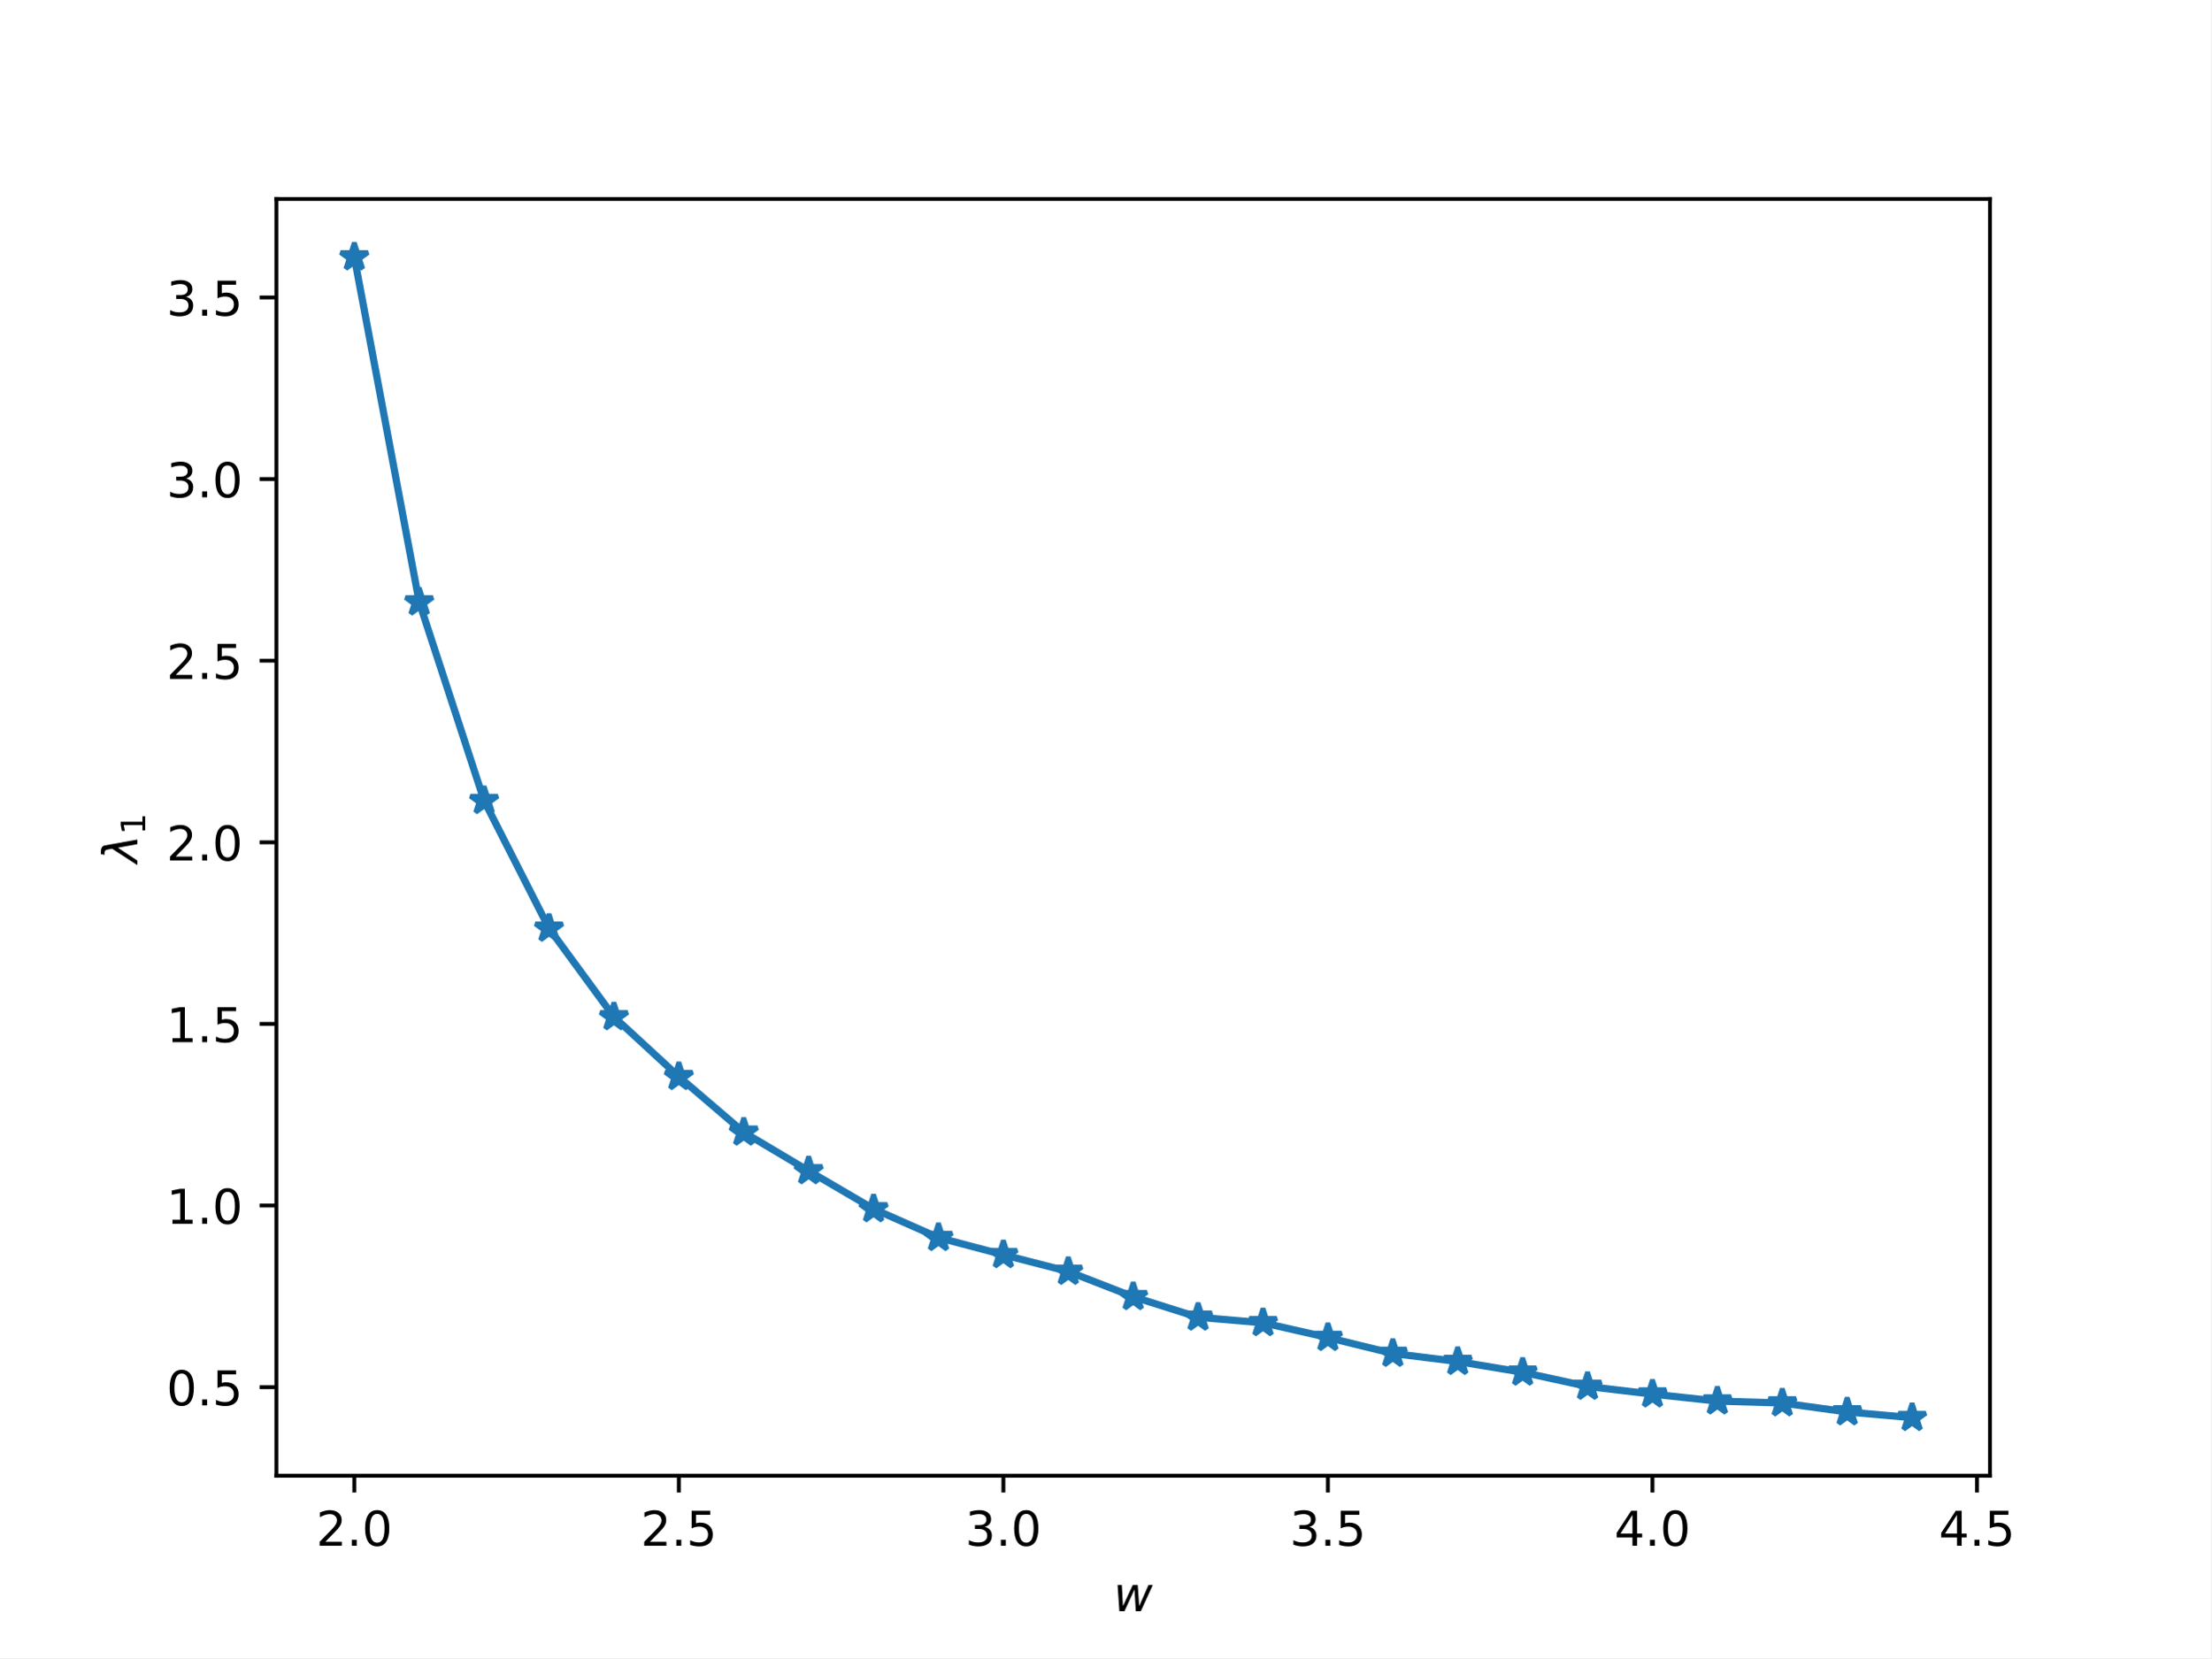
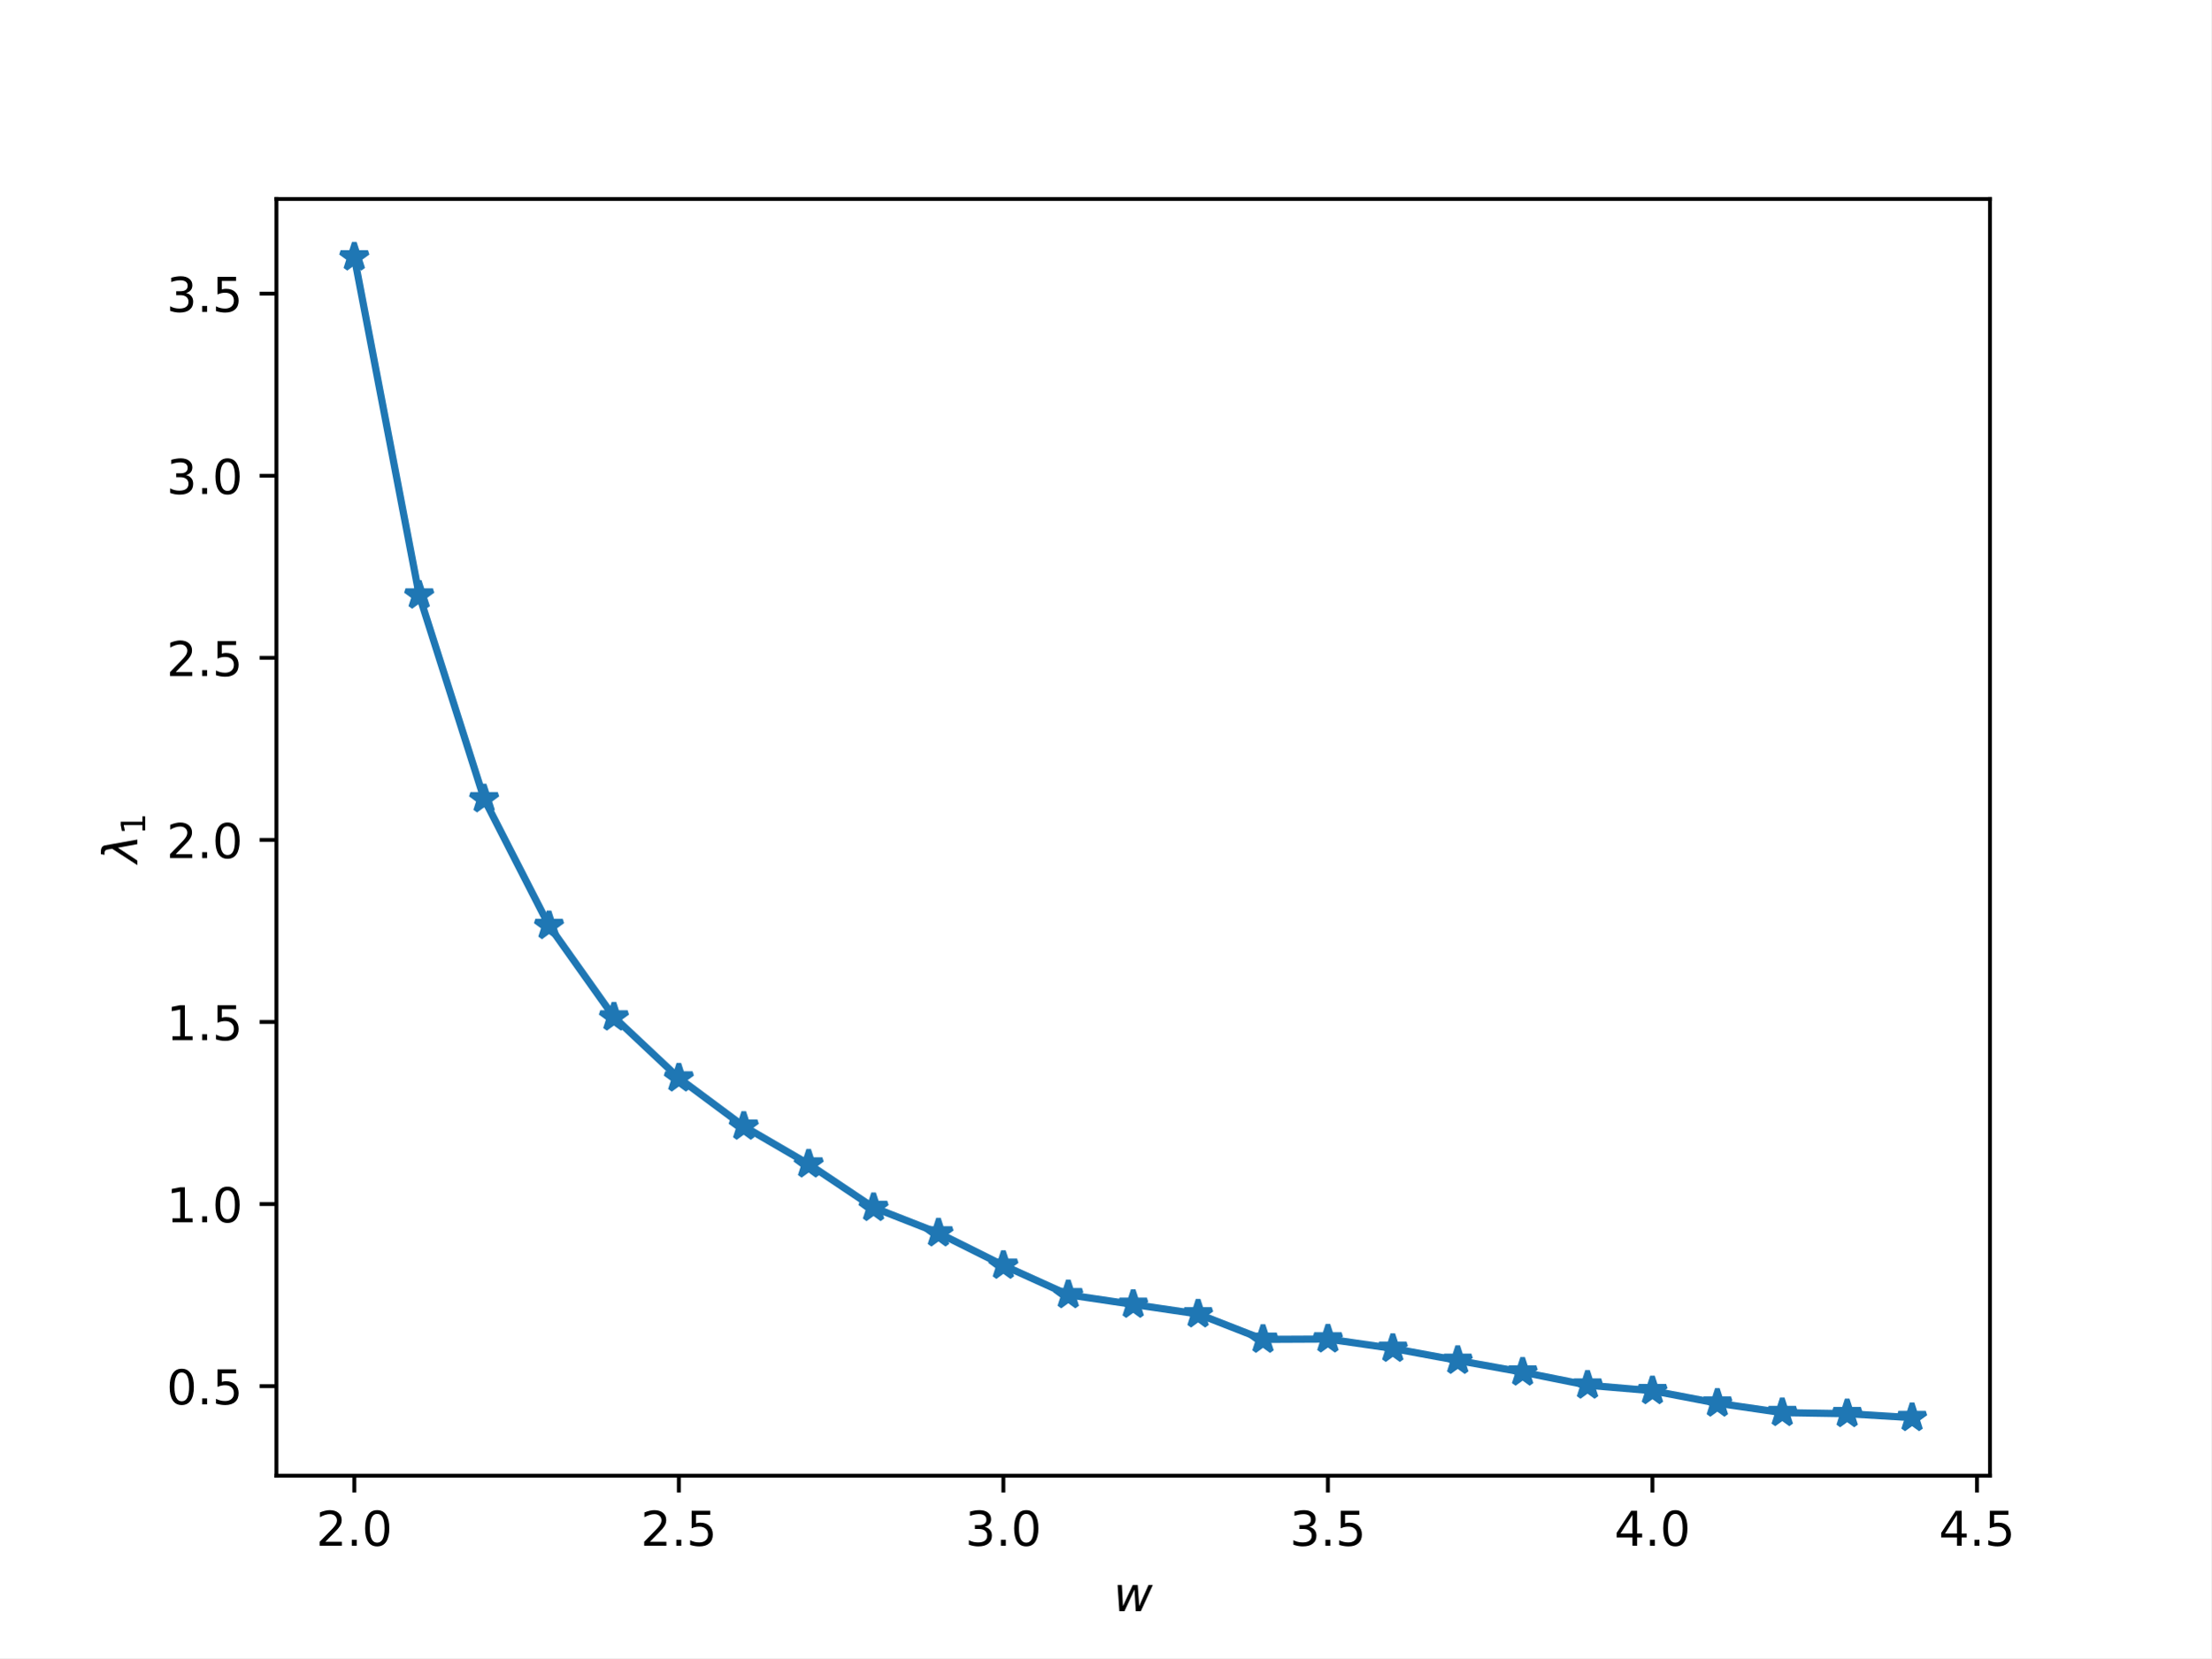
<svg xmlns="http://www.w3.org/2000/svg" xmlns:xlink="http://www.w3.org/1999/xlink" height="345.6pt" version="1.1" viewBox="0 0 460.8 345.6" width="460.8pt">
  <defs>
    <style type="text/css">
*{stroke-linecap:butt;stroke-linejoin:round;}
  </style>
  </defs>
  <g id="figure_1">
    <g id="patch_1">
      <path d="M 0 345.6  L 460.8 345.6  L 460.8 0  L 0 0  z " style="fill:#ffffff;" />
    </g>
    <g id="axes_1">
      <g id="patch_2">
        <path d="M 57.6 307.584  L 414.72 307.584  L 414.72 41.472  L 57.6 41.472  z " style="fill:#ffffff;" />
      </g>
      <g id="matplotlib.axis_1">
        <g id="xtick_1">
          <g id="line2d_1">
            <defs>
-               <path d="M 0 0  L 0 3.5  " id="meedd81f111" style="stroke:#000000;stroke-width:0.8;" />
-             </defs>
-             <g>
-               <use style="stroke:#000000;stroke-width:0.8;" x="73.833" xlink:href="#meedd81f111" y="307.584" />
+               <path d="M 0 0  L 0 3.5  " id="m2df52524ef" style="stroke:#000000;stroke-width:0.8;" />
+             </defs>
+             <g>
+               <use style="stroke:#000000;stroke-width:0.8;" x="73.833" xlink:href="#m2df52524ef" y="307.584" />
            </g>
          </g>
          <g id="text_1">
            <defs>
              <path d="M 19.188 8.297  L 53.609 8.297  L 53.609 0  L 7.328 0  L 7.328 8.297  Q 12.938 14.109 22.625 23.891  Q 32.328 33.688 34.812 36.531  Q 39.547 41.844 41.422 45.531  Q 43.312 49.219 43.312 52.781  Q 43.312 58.594 39.234 62.25  Q 35.156 65.922 28.609 65.922  Q 23.969 65.922 18.812 64.312  Q 13.672 62.703 7.812 59.422  L 7.812 69.391  Q 13.766 71.781 18.938 73  Q 24.125 74.219 28.422 74.219  Q 39.75 74.219 46.484 68.547  Q 53.219 62.891 53.219 53.422  Q 53.219 48.922 51.531 44.891  Q 49.859 40.875 45.406 35.406  Q 44.188 33.984 37.641 27.219  Q 31.109 20.453 19.188 8.297  z " id="DejaVuSans-50" />
              <path d="M 10.688 12.406  L 21 12.406  L 21 0  L 10.688 0  z " id="DejaVuSans-46" />
              <path d="M 31.781 66.406  Q 24.172 66.406 20.328 58.906  Q 16.5 51.422 16.5 36.375  Q 16.5 21.391 20.328 13.891  Q 24.172 6.391 31.781 6.391  Q 39.453 6.391 43.281 13.891  Q 47.125 21.391 47.125 36.375  Q 47.125 51.422 43.281 58.906  Q 39.453 66.406 31.781 66.406  z M 31.781 74.219  Q 44.047 74.219 50.516 64.516  Q 56.984 54.828 56.984 36.375  Q 56.984 17.969 50.516 8.266  Q 44.047 -1.422 31.781 -1.422  Q 19.531 -1.422 13.062 8.266  Q 6.594 17.969 6.594 36.375  Q 6.594 54.828 13.062 64.516  Q 19.531 74.219 31.781 74.219  z " id="DejaVuSans-48" />
            </defs>
            <g transform="translate(65.88116 322.1824)scale(0.1 -0.1)">
              <use xlink:href="#DejaVuSans-50" />
              <use x="63.623" xlink:href="#DejaVuSans-46" />
              <use x="95.41" xlink:href="#DejaVuSans-48" />
            </g>
          </g>
        </g>
        <g id="xtick_2">
          <g id="line2d_2">
            <g>
-               <use style="stroke:#000000;stroke-width:0.8;" x="141.469" xlink:href="#meedd81f111" y="307.584" />
+               <use style="stroke:#000000;stroke-width:0.8;" x="141.469" xlink:href="#m2df52524ef" y="307.584" />
            </g>
          </g>
          <g id="text_2">
            <defs>
              <path d="M 10.797 72.906  L 49.516 72.906  L 49.516 64.594  L 19.828 64.594  L 19.828 46.734  Q 21.969 47.469 24.109 47.828  Q 26.266 48.188 28.422 48.188  Q 40.625 48.188 47.75 41.5  Q 54.891 34.812 54.891 23.391  Q 54.891 11.625 47.562 5.094  Q 40.234 -1.422 26.906 -1.422  Q 22.312 -1.422 17.547 -0.641  Q 12.797 0.141 7.719 1.703  L 7.719 11.625  Q 12.109 9.234 16.797 8.062  Q 21.484 6.891 26.703 6.891  Q 35.156 6.891 40.078 11.328  Q 45.016 15.766 45.016 23.391  Q 45.016 31 40.078 35.438  Q 35.156 39.891 26.703 39.891  Q 22.75 39.891 18.812 39.016  Q 14.891 38.141 10.797 36.281  z " id="DejaVuSans-53" />
            </defs>
            <g transform="translate(133.5175 322.1824)scale(0.1 -0.1)">
              <use xlink:href="#DejaVuSans-50" />
              <use x="63.623" xlink:href="#DejaVuSans-46" />
              <use x="95.41" xlink:href="#DejaVuSans-53" />
            </g>
          </g>
        </g>
        <g id="xtick_3">
          <g id="line2d_3">
            <g>
-               <use style="stroke:#000000;stroke-width:0.8;" x="209.105" xlink:href="#meedd81f111" y="307.584" />
+               <use style="stroke:#000000;stroke-width:0.8;" x="209.105" xlink:href="#m2df52524ef" y="307.584" />
            </g>
          </g>
          <g id="text_3">
            <defs>
              <path d="M 40.578 39.312  Q 47.656 37.797 51.625 33  Q 55.609 28.219 55.609 21.188  Q 55.609 10.406 48.188 4.484  Q 40.766 -1.422 27.094 -1.422  Q 22.516 -1.422 17.656 -0.516  Q 12.797 0.391 7.625 2.203  L 7.625 11.719  Q 11.719 9.328 16.594 8.109  Q 21.484 6.891 26.812 6.891  Q 36.078 6.891 40.938 10.547  Q 45.797 14.203 45.797 21.188  Q 45.797 27.641 41.281 31.266  Q 36.766 34.906 28.719 34.906  L 20.219 34.906  L 20.219 43.016  L 29.109 43.016  Q 36.375 43.016 40.234 45.922  Q 44.094 48.828 44.094 54.297  Q 44.094 59.906 40.109 62.906  Q 36.141 65.922 28.719 65.922  Q 24.656 65.922 20.016 65.031  Q 15.375 64.156 9.812 62.312  L 9.812 71.094  Q 15.438 72.656 20.344 73.438  Q 25.25 74.219 29.594 74.219  Q 40.828 74.219 47.359 69.109  Q 53.906 64.016 53.906 55.328  Q 53.906 49.266 50.438 45.094  Q 46.969 40.922 40.578 39.312  z " id="DejaVuSans-51" />
            </defs>
            <g transform="translate(201.1539 322.1824)scale(0.1 -0.1)">
              <use xlink:href="#DejaVuSans-51" />
              <use x="63.623" xlink:href="#DejaVuSans-46" />
              <use x="95.41" xlink:href="#DejaVuSans-48" />
            </g>
          </g>
        </g>
        <g id="xtick_4">
          <g id="line2d_4">
            <g>
-               <use style="stroke:#000000;stroke-width:0.8;" x="276.742" xlink:href="#meedd81f111" y="307.584" />
+               <use style="stroke:#000000;stroke-width:0.8;" x="276.742" xlink:href="#m2df52524ef" y="307.584" />
            </g>
          </g>
          <g id="text_4">
            <g transform="translate(268.7903 322.1824)scale(0.1 -0.1)">
              <use xlink:href="#DejaVuSans-51" />
              <use x="63.623" xlink:href="#DejaVuSans-46" />
              <use x="95.41" xlink:href="#DejaVuSans-53" />
            </g>
          </g>
        </g>
        <g id="xtick_5">
          <g id="line2d_5">
            <g>
-               <use style="stroke:#000000;stroke-width:0.8;" x="344.378" xlink:href="#meedd81f111" y="307.584" />
+               <use style="stroke:#000000;stroke-width:0.8;" x="344.378" xlink:href="#m2df52524ef" y="307.584" />
            </g>
          </g>
          <g id="text_5">
            <defs>
              <path d="M 37.797 64.312  L 12.891 25.391  L 37.797 25.391  z M 35.203 72.906  L 47.609 72.906  L 47.609 25.391  L 58.016 25.391  L 58.016 17.188  L 47.609 17.188  L 47.609 0  L 37.797 0  L 37.797 17.188  L 4.891 17.188  L 4.891 26.703  z " id="DejaVuSans-52" />
            </defs>
            <g transform="translate(336.4266 322.1824)scale(0.1 -0.1)">
              <use xlink:href="#DejaVuSans-52" />
              <use x="63.623" xlink:href="#DejaVuSans-46" />
              <use x="95.41" xlink:href="#DejaVuSans-48" />
            </g>
          </g>
        </g>
        <g id="xtick_6">
          <g id="line2d_6">
            <g>
-               <use style="stroke:#000000;stroke-width:0.8;" x="412.015" xlink:href="#meedd81f111" y="307.584" />
+               <use style="stroke:#000000;stroke-width:0.8;" x="412.015" xlink:href="#m2df52524ef" y="307.584" />
            </g>
          </g>
          <g id="text_6">
            <g transform="translate(404.063 322.1824)scale(0.1 -0.1)">
              <use xlink:href="#DejaVuSans-52" />
              <use x="63.623" xlink:href="#DejaVuSans-46" />
              <use x="95.41" xlink:href="#DejaVuSans-53" />
            </g>
          </g>
        </g>
        <g id="text_7">
          <defs>
            <path d="M 8.5 54.688  L 17.391 54.688  L 19.672 10.688  L 40.094 54.688  L 50.484 54.688  L 53.516 10.688  L 72.906 54.688  L 81.891 54.688  L 56.891 0  L 46.391 0  L 43.703 45.312  L 22.797 0  L 12.203 0  z " id="DejaVuSans-Oblique-119" />
          </defs>
          <g transform="translate(232.06 335.8606)scale(0.1 -0.1)">
            <use transform="translate(0 0.3125)" xlink:href="#DejaVuSans-Oblique-119" />
          </g>
        </g>
      </g>
      <g id="matplotlib.axis_2">
        <g id="ytick_1">
          <g id="line2d_7">
            <defs>
-               <path d="M 0 0  L -3.5 0  " id="m1c1e3634e1" style="stroke:#000000;stroke-width:0.8;" />
-             </defs>
-             <g>
-               <use style="stroke:#000000;stroke-width:0.8;" x="57.6" xlink:href="#m1c1e3634e1" y="289.129" />
+               <path d="M 0 0  L -3.5 0  " id="m3262d1a33a" style="stroke:#000000;stroke-width:0.8;" />
+             </defs>
+             <g>
+               <use style="stroke:#000000;stroke-width:0.8;" x="57.6" xlink:href="#m3262d1a33a" y="288.917" />
            </g>
          </g>
          <g id="text_8">
-             <g transform="translate(34.69687 292.9284)scale(0.1 -0.1)">
+             <g transform="translate(34.69687 292.7159)scale(0.1 -0.1)">
              <use xlink:href="#DejaVuSans-48" />
              <use x="63.623" xlink:href="#DejaVuSans-46" />
              <use x="95.41" xlink:href="#DejaVuSans-53" />
            </g>
          </g>
        </g>
        <g id="ytick_2">
          <g id="line2d_8">
            <g>
-               <use style="stroke:#000000;stroke-width:0.8;" x="57.6" xlink:href="#m1c1e3634e1" y="251.273" />
+               <use style="stroke:#000000;stroke-width:0.8;" x="57.6" xlink:href="#m3262d1a33a" y="250.964" />
            </g>
          </g>
          <g id="text_9">
            <defs>
              <path d="M 12.406 8.297  L 28.516 8.297  L 28.516 63.922  L 10.984 60.406  L 10.984 69.391  L 28.422 72.906  L 38.281 72.906  L 38.281 8.297  L 54.391 8.297  L 54.391 0  L 12.406 0  z " id="DejaVuSans-49" />
            </defs>
-             <g transform="translate(34.69687 255.0725)scale(0.1 -0.1)">
+             <g transform="translate(34.69687 254.7632)scale(0.1 -0.1)">
              <use xlink:href="#DejaVuSans-49" />
              <use x="63.623" xlink:href="#DejaVuSans-46" />
              <use x="95.41" xlink:href="#DejaVuSans-48" />
            </g>
          </g>
        </g>
        <g id="ytick_3">
          <g id="line2d_9">
            <g>
-               <use style="stroke:#000000;stroke-width:0.8;" x="57.6" xlink:href="#m1c1e3634e1" y="213.417" />
+               <use style="stroke:#000000;stroke-width:0.8;" x="57.6" xlink:href="#m3262d1a33a" y="213.011" />
            </g>
          </g>
          <g id="text_10">
-             <g transform="translate(34.69687 217.2165)scale(0.1 -0.1)">
+             <g transform="translate(34.69687 216.8105)scale(0.1 -0.1)">
              <use xlink:href="#DejaVuSans-49" />
              <use x="63.623" xlink:href="#DejaVuSans-46" />
              <use x="95.41" xlink:href="#DejaVuSans-53" />
            </g>
          </g>
        </g>
        <g id="ytick_4">
          <g id="line2d_10">
            <g>
-               <use style="stroke:#000000;stroke-width:0.8;" x="57.6" xlink:href="#m1c1e3634e1" y="175.561" />
+               <use style="stroke:#000000;stroke-width:0.8;" x="57.6" xlink:href="#m3262d1a33a" y="175.058" />
            </g>
          </g>
          <g id="text_11">
-             <g transform="translate(34.69687 179.3606)scale(0.1 -0.1)">
+             <g transform="translate(34.69687 178.8577)scale(0.1 -0.1)">
              <use xlink:href="#DejaVuSans-50" />
              <use x="63.623" xlink:href="#DejaVuSans-46" />
              <use x="95.41" xlink:href="#DejaVuSans-48" />
            </g>
          </g>
        </g>
        <g id="ytick_5">
          <g id="line2d_11">
            <g>
-               <use style="stroke:#000000;stroke-width:0.8;" x="57.6" xlink:href="#m1c1e3634e1" y="137.705" />
+               <use style="stroke:#000000;stroke-width:0.8;" x="57.6" xlink:href="#m3262d1a33a" y="137.106" />
            </g>
          </g>
          <g id="text_12">
-             <g transform="translate(34.69687 141.5047)scale(0.1 -0.1)">
+             <g transform="translate(34.69687 140.905)scale(0.1 -0.1)">
              <use xlink:href="#DejaVuSans-50" />
              <use x="63.623" xlink:href="#DejaVuSans-46" />
              <use x="95.41" xlink:href="#DejaVuSans-53" />
            </g>
          </g>
        </g>
        <g id="ytick_6">
          <g id="line2d_12">
            <g>
-               <use style="stroke:#000000;stroke-width:0.8;" x="57.6" xlink:href="#m1c1e3634e1" y="99.85" />
+               <use style="stroke:#000000;stroke-width:0.8;" x="57.6" xlink:href="#m3262d1a33a" y="99.153" />
            </g>
          </g>
          <g id="text_13">
-             <g transform="translate(34.69687 103.6487)scale(0.1 -0.1)">
+             <g transform="translate(34.69687 102.9522)scale(0.1 -0.1)">
              <use xlink:href="#DejaVuSans-51" />
              <use x="63.623" xlink:href="#DejaVuSans-46" />
              <use x="95.41" xlink:href="#DejaVuSans-48" />
            </g>
          </g>
        </g>
        <g id="ytick_7">
          <g id="line2d_13">
            <g>
-               <use style="stroke:#000000;stroke-width:0.8;" x="57.6" xlink:href="#m1c1e3634e1" y="61.994" />
+               <use style="stroke:#000000;stroke-width:0.8;" x="57.6" xlink:href="#m3262d1a33a" y="61.2" />
            </g>
          </g>
          <g id="text_14">
-             <g transform="translate(34.69687 65.79278)scale(0.1 -0.1)">
+             <g transform="translate(34.69687 64.99948)scale(0.1 -0.1)">
              <use xlink:href="#DejaVuSans-51" />
              <use x="63.623" xlink:href="#DejaVuSans-46" />
              <use x="95.41" xlink:href="#DejaVuSans-53" />
            </g>
          </g>
        </g>
        <g id="text_15">
          <defs>
            <path d="M 36.719 67.438  L 48.828 0  L 39.312 0  L 31.844 40.438  L 5.125 0  L -4.391 0  L 29.734 52.438  L 28.031 62.109  Q 26.953 68.266 21.734 68.266  L 17.047 68.266  L 18.5 75.984  L 24.219 75.875  Q 35.203 75.734 36.719 67.438  z " id="DejaVuSans-Oblique-955" />
          </defs>
          <g transform="translate(28.61719 179.878)rotate(-90)scale(0.1 -0.1)">
            <use transform="translate(0 0.015625)" xlink:href="#DejaVuSans-Oblique-955" />
            <use transform="translate(59.17969 -16.39062)scale(0.7)" xlink:href="#DejaVuSans-49" />
          </g>
        </g>
      </g>
      <g id="line2d_14">
-         <path clip-path="url(#pd91c6cbfc2)" d="M 73.833 53.568  L 87.36 125.489  L 100.887 166.882  L 114.415 193.497  L 127.942 211.953  L 141.469 224.415  L 154.996 235.999  L 168.524 244.052  L 182.051 251.975  L 195.578 257.964  L 209.105 261.537  L 222.633 265.02  L 236.16 270.287  L 249.687 274.567  L 263.215 275.714  L 276.742 278.796  L 290.269 282.11  L 303.796 283.788  L 317.324 286.025  L 330.851 288.986  L 344.378 290.581  L 357.905 292.036  L 371.433 292.434  L 384.96 294.298  L 398.487 295.488  " style="fill:none;stroke:#1f77b4;stroke-linecap:square;stroke-width:1.5;" />
+         <path clip-path="url(#pff715fec1b)" d="M 73.833 53.568  L 87.36 124.053  L 100.887 166.515  L 114.415 192.939  L 127.942 211.996  L 141.469 224.706  L 154.996 234.759  L 168.524 242.635  L 182.051 251.701  L 195.578 257  L 209.105 263.752  L 222.633 269.879  L 236.16 271.883  L 249.687 273.88  L 263.215 279.17  L 276.742 279.104  L 290.269 281.06  L 303.796 283.563  L 317.324 286.006  L 330.851 288.725  L 344.378 289.879  L 357.905 292.475  L 371.433 294.442  L 384.96 294.666  L 398.487 295.488  " style="fill:none;stroke:#1f77b4;stroke-linecap:square;stroke-width:1.5;" />
        <defs>
-           <path d="M 0 -3  L -0.674 -0.927  L -2.853 -0.927  L -1.09 0.354  L -1.763 2.427  L -0 1.146  L 1.763 2.427  L 1.09 0.354  L 2.853 -0.927  L 0.674 -0.927  z " id="mac1e523137" style="stroke:#1f77b4;stroke-linejoin:bevel;" />
+           <path d="M 0 -3  L -0.674 -0.927  L -2.853 -0.927  L -1.09 0.354  L -1.763 2.427  L -0 1.146  L 1.763 2.427  L 1.09 0.354  L 2.853 -0.927  L 0.674 -0.927  z " id="m5f39931118" style="stroke:#1f77b4;stroke-linejoin:bevel;" />
        </defs>
-         <g clip-path="url(#pd91c6cbfc2)">
-           <use style="fill:#1f77b4;stroke:#1f77b4;stroke-linejoin:bevel;" x="73.833" xlink:href="#mac1e523137" y="53.568" />
-           <use style="fill:#1f77b4;stroke:#1f77b4;stroke-linejoin:bevel;" x="87.36" xlink:href="#mac1e523137" y="125.489" />
-           <use style="fill:#1f77b4;stroke:#1f77b4;stroke-linejoin:bevel;" x="100.887" xlink:href="#mac1e523137" y="166.882" />
-           <use style="fill:#1f77b4;stroke:#1f77b4;stroke-linejoin:bevel;" x="114.415" xlink:href="#mac1e523137" y="193.497" />
-           <use style="fill:#1f77b4;stroke:#1f77b4;stroke-linejoin:bevel;" x="127.942" xlink:href="#mac1e523137" y="211.953" />
-           <use style="fill:#1f77b4;stroke:#1f77b4;stroke-linejoin:bevel;" x="141.469" xlink:href="#mac1e523137" y="224.415" />
-           <use style="fill:#1f77b4;stroke:#1f77b4;stroke-linejoin:bevel;" x="154.996" xlink:href="#mac1e523137" y="235.999" />
-           <use style="fill:#1f77b4;stroke:#1f77b4;stroke-linejoin:bevel;" x="168.524" xlink:href="#mac1e523137" y="244.052" />
-           <use style="fill:#1f77b4;stroke:#1f77b4;stroke-linejoin:bevel;" x="182.051" xlink:href="#mac1e523137" y="251.975" />
-           <use style="fill:#1f77b4;stroke:#1f77b4;stroke-linejoin:bevel;" x="195.578" xlink:href="#mac1e523137" y="257.964" />
-           <use style="fill:#1f77b4;stroke:#1f77b4;stroke-linejoin:bevel;" x="209.105" xlink:href="#mac1e523137" y="261.537" />
-           <use style="fill:#1f77b4;stroke:#1f77b4;stroke-linejoin:bevel;" x="222.633" xlink:href="#mac1e523137" y="265.02" />
-           <use style="fill:#1f77b4;stroke:#1f77b4;stroke-linejoin:bevel;" x="236.16" xlink:href="#mac1e523137" y="270.287" />
-           <use style="fill:#1f77b4;stroke:#1f77b4;stroke-linejoin:bevel;" x="249.687" xlink:href="#mac1e523137" y="274.567" />
-           <use style="fill:#1f77b4;stroke:#1f77b4;stroke-linejoin:bevel;" x="263.215" xlink:href="#mac1e523137" y="275.714" />
-           <use style="fill:#1f77b4;stroke:#1f77b4;stroke-linejoin:bevel;" x="276.742" xlink:href="#mac1e523137" y="278.796" />
-           <use style="fill:#1f77b4;stroke:#1f77b4;stroke-linejoin:bevel;" x="290.269" xlink:href="#mac1e523137" y="282.11" />
-           <use style="fill:#1f77b4;stroke:#1f77b4;stroke-linejoin:bevel;" x="303.796" xlink:href="#mac1e523137" y="283.788" />
-           <use style="fill:#1f77b4;stroke:#1f77b4;stroke-linejoin:bevel;" x="317.324" xlink:href="#mac1e523137" y="286.025" />
-           <use style="fill:#1f77b4;stroke:#1f77b4;stroke-linejoin:bevel;" x="330.851" xlink:href="#mac1e523137" y="288.986" />
-           <use style="fill:#1f77b4;stroke:#1f77b4;stroke-linejoin:bevel;" x="344.378" xlink:href="#mac1e523137" y="290.581" />
-           <use style="fill:#1f77b4;stroke:#1f77b4;stroke-linejoin:bevel;" x="357.905" xlink:href="#mac1e523137" y="292.036" />
-           <use style="fill:#1f77b4;stroke:#1f77b4;stroke-linejoin:bevel;" x="371.433" xlink:href="#mac1e523137" y="292.434" />
-           <use style="fill:#1f77b4;stroke:#1f77b4;stroke-linejoin:bevel;" x="384.96" xlink:href="#mac1e523137" y="294.298" />
-           <use style="fill:#1f77b4;stroke:#1f77b4;stroke-linejoin:bevel;" x="398.487" xlink:href="#mac1e523137" y="295.488" />
+         <g clip-path="url(#pff715fec1b)">
+           <use style="fill:#1f77b4;stroke:#1f77b4;stroke-linejoin:bevel;" x="73.833" xlink:href="#m5f39931118" y="53.568" />
+           <use style="fill:#1f77b4;stroke:#1f77b4;stroke-linejoin:bevel;" x="87.36" xlink:href="#m5f39931118" y="124.053" />
+           <use style="fill:#1f77b4;stroke:#1f77b4;stroke-linejoin:bevel;" x="100.887" xlink:href="#m5f39931118" y="166.515" />
+           <use style="fill:#1f77b4;stroke:#1f77b4;stroke-linejoin:bevel;" x="114.415" xlink:href="#m5f39931118" y="192.939" />
+           <use style="fill:#1f77b4;stroke:#1f77b4;stroke-linejoin:bevel;" x="127.942" xlink:href="#m5f39931118" y="211.996" />
+           <use style="fill:#1f77b4;stroke:#1f77b4;stroke-linejoin:bevel;" x="141.469" xlink:href="#m5f39931118" y="224.706" />
+           <use style="fill:#1f77b4;stroke:#1f77b4;stroke-linejoin:bevel;" x="154.996" xlink:href="#m5f39931118" y="234.759" />
+           <use style="fill:#1f77b4;stroke:#1f77b4;stroke-linejoin:bevel;" x="168.524" xlink:href="#m5f39931118" y="242.635" />
+           <use style="fill:#1f77b4;stroke:#1f77b4;stroke-linejoin:bevel;" x="182.051" xlink:href="#m5f39931118" y="251.701" />
+           <use style="fill:#1f77b4;stroke:#1f77b4;stroke-linejoin:bevel;" x="195.578" xlink:href="#m5f39931118" y="257" />
+           <use style="fill:#1f77b4;stroke:#1f77b4;stroke-linejoin:bevel;" x="209.105" xlink:href="#m5f39931118" y="263.752" />
+           <use style="fill:#1f77b4;stroke:#1f77b4;stroke-linejoin:bevel;" x="222.633" xlink:href="#m5f39931118" y="269.879" />
+           <use style="fill:#1f77b4;stroke:#1f77b4;stroke-linejoin:bevel;" x="236.16" xlink:href="#m5f39931118" y="271.883" />
+           <use style="fill:#1f77b4;stroke:#1f77b4;stroke-linejoin:bevel;" x="249.687" xlink:href="#m5f39931118" y="273.88" />
+           <use style="fill:#1f77b4;stroke:#1f77b4;stroke-linejoin:bevel;" x="263.215" xlink:href="#m5f39931118" y="279.17" />
+           <use style="fill:#1f77b4;stroke:#1f77b4;stroke-linejoin:bevel;" x="276.742" xlink:href="#m5f39931118" y="279.104" />
+           <use style="fill:#1f77b4;stroke:#1f77b4;stroke-linejoin:bevel;" x="290.269" xlink:href="#m5f39931118" y="281.06" />
+           <use style="fill:#1f77b4;stroke:#1f77b4;stroke-linejoin:bevel;" x="303.796" xlink:href="#m5f39931118" y="283.563" />
+           <use style="fill:#1f77b4;stroke:#1f77b4;stroke-linejoin:bevel;" x="317.324" xlink:href="#m5f39931118" y="286.006" />
+           <use style="fill:#1f77b4;stroke:#1f77b4;stroke-linejoin:bevel;" x="330.851" xlink:href="#m5f39931118" y="288.725" />
+           <use style="fill:#1f77b4;stroke:#1f77b4;stroke-linejoin:bevel;" x="344.378" xlink:href="#m5f39931118" y="289.879" />
+           <use style="fill:#1f77b4;stroke:#1f77b4;stroke-linejoin:bevel;" x="357.905" xlink:href="#m5f39931118" y="292.475" />
+           <use style="fill:#1f77b4;stroke:#1f77b4;stroke-linejoin:bevel;" x="371.433" xlink:href="#m5f39931118" y="294.442" />
+           <use style="fill:#1f77b4;stroke:#1f77b4;stroke-linejoin:bevel;" x="384.96" xlink:href="#m5f39931118" y="294.666" />
+           <use style="fill:#1f77b4;stroke:#1f77b4;stroke-linejoin:bevel;" x="398.487" xlink:href="#m5f39931118" y="295.488" />
        </g>
      </g>
      <g id="patch_3">
        <path d="M 57.6 307.584  L 57.6 41.472  " style="fill:none;stroke:#000000;stroke-linecap:square;stroke-linejoin:miter;stroke-width:0.8;" />
      </g>
      <g id="patch_4">
        <path d="M 414.72 307.584  L 414.72 41.472  " style="fill:none;stroke:#000000;stroke-linecap:square;stroke-linejoin:miter;stroke-width:0.8;" />
      </g>
      <g id="patch_5">
        <path d="M 57.6 307.584  L 414.72 307.584  " style="fill:none;stroke:#000000;stroke-linecap:square;stroke-linejoin:miter;stroke-width:0.8;" />
      </g>
      <g id="patch_6">
        <path d="M 57.6 41.472  L 414.72 41.472  " style="fill:none;stroke:#000000;stroke-linecap:square;stroke-linejoin:miter;stroke-width:0.8;" />
      </g>
    </g>
  </g>
  <defs>
-     <clipPath id="pd91c6cbfc2">
+     <clipPath id="pff715fec1b">
      <rect height="266.112" width="357.12" x="57.6" y="41.472" />
    </clipPath>
  </defs>
</svg>
